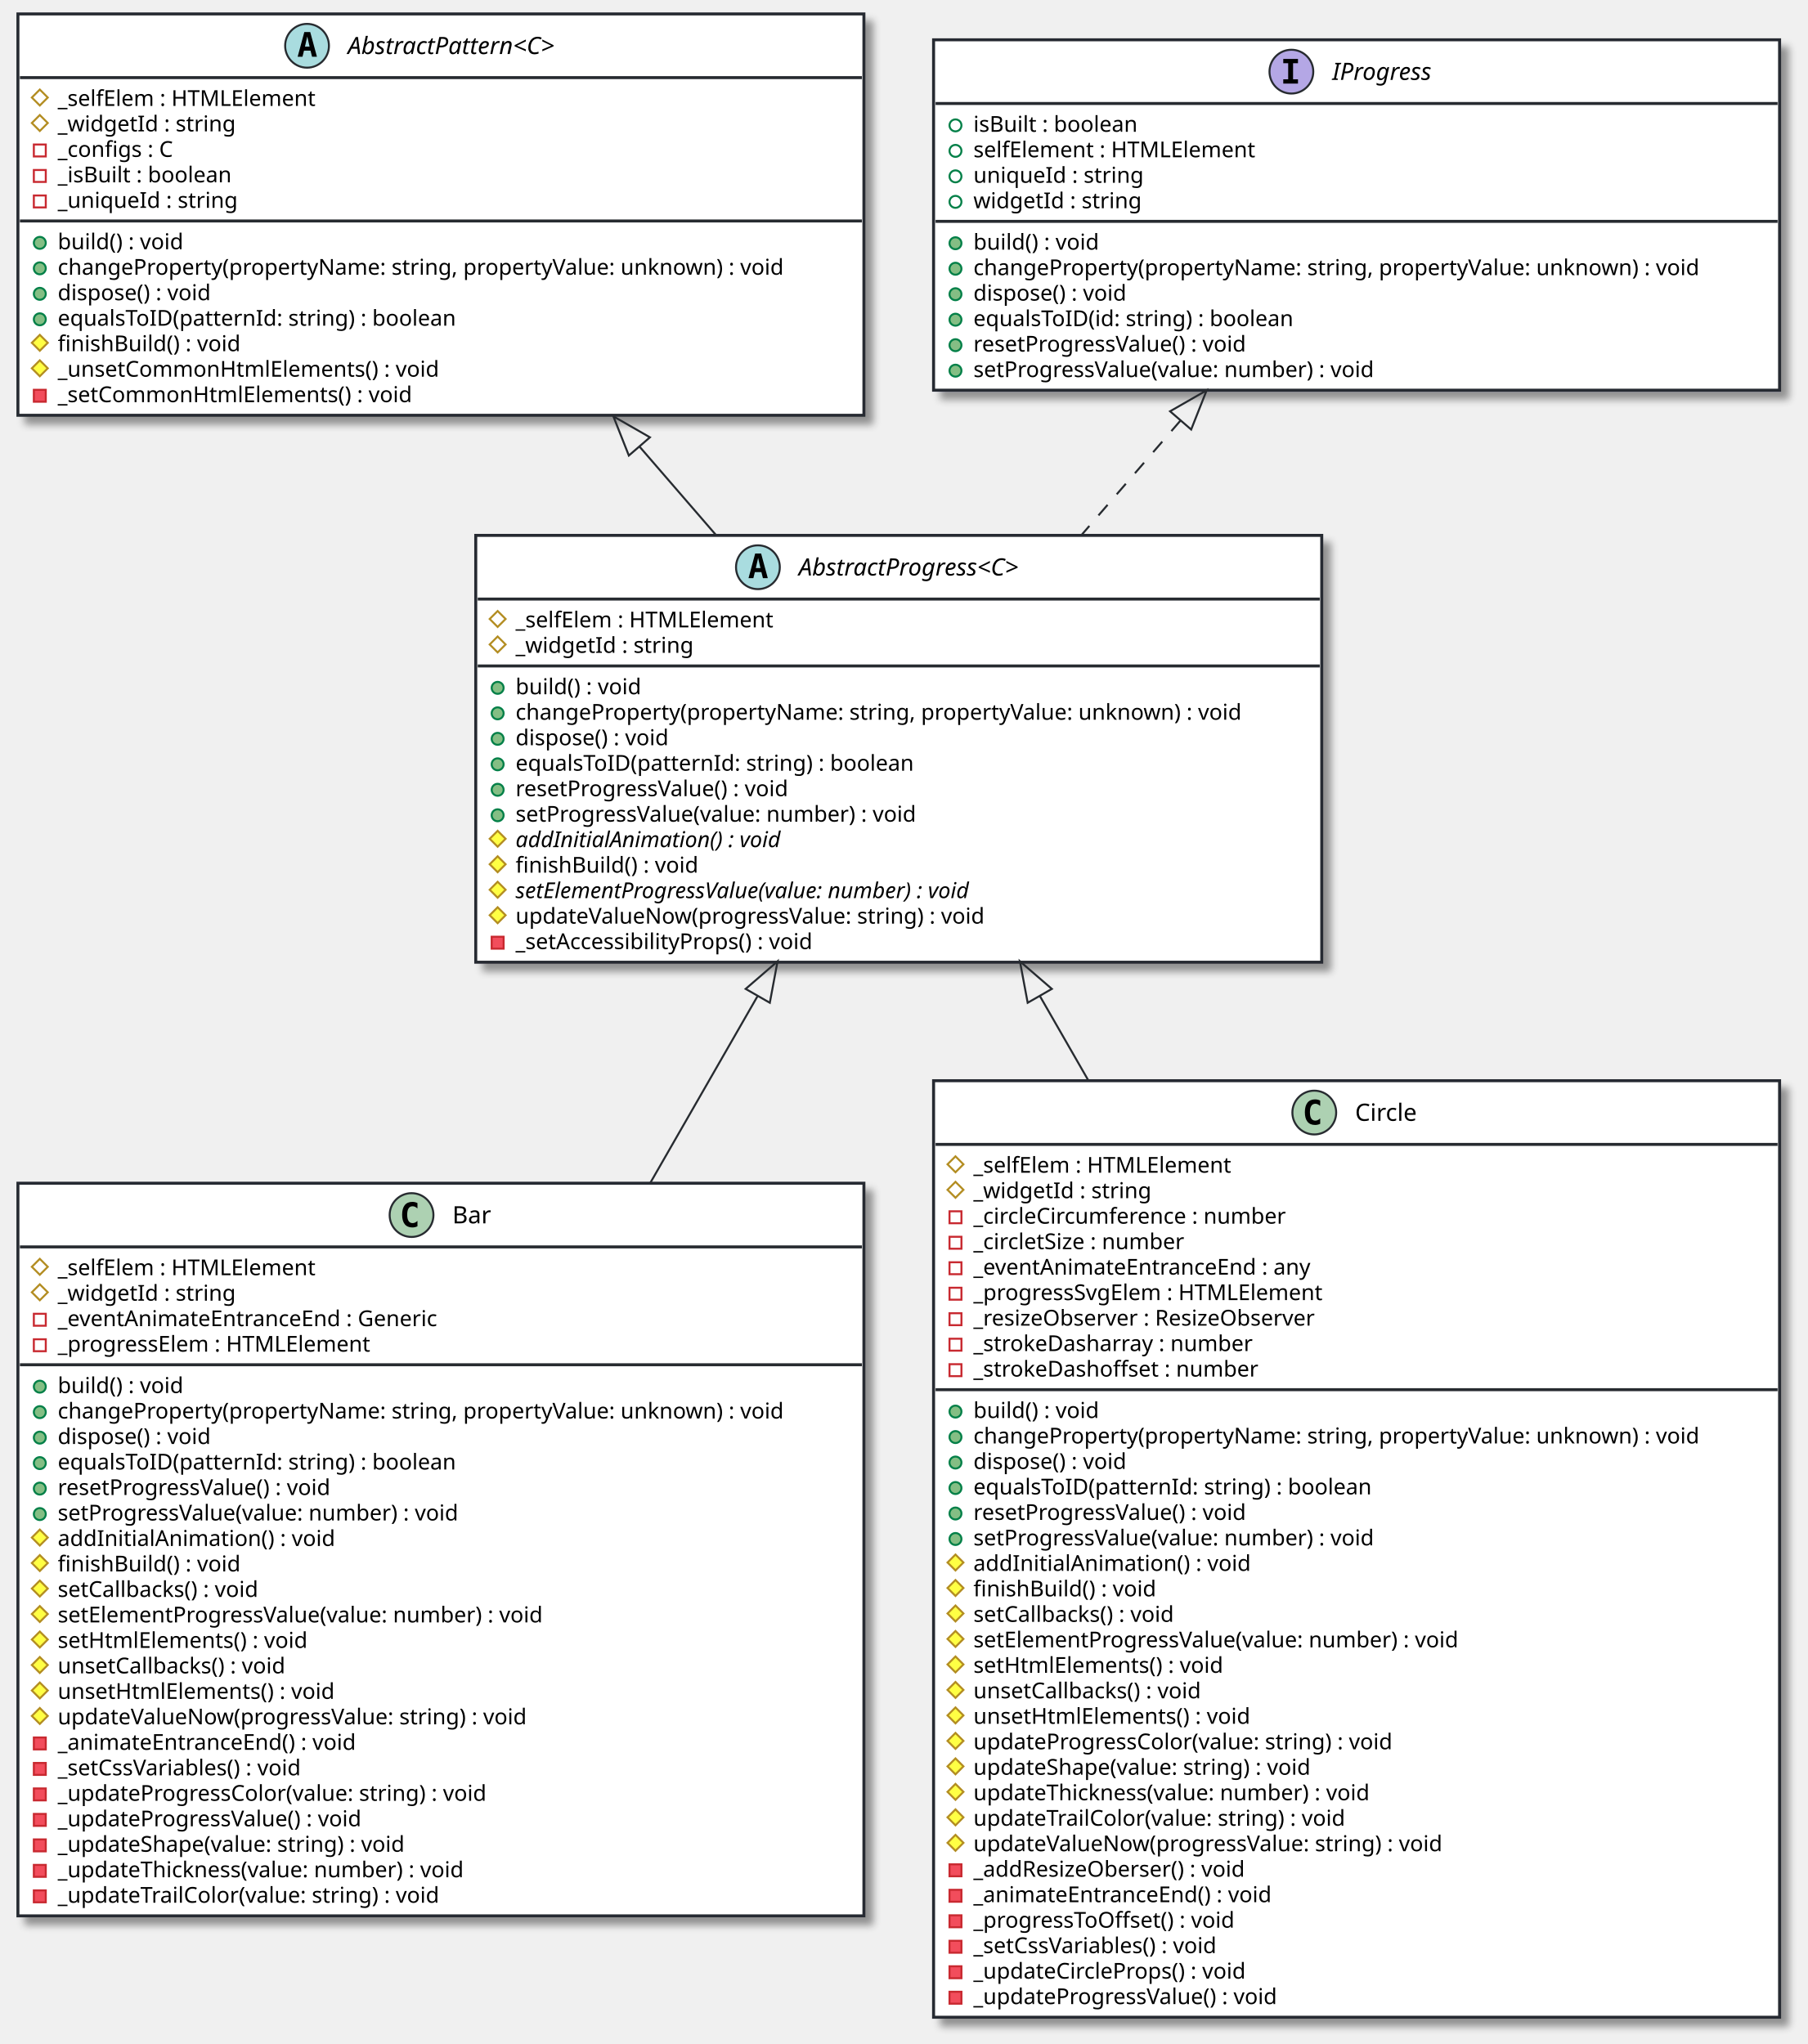
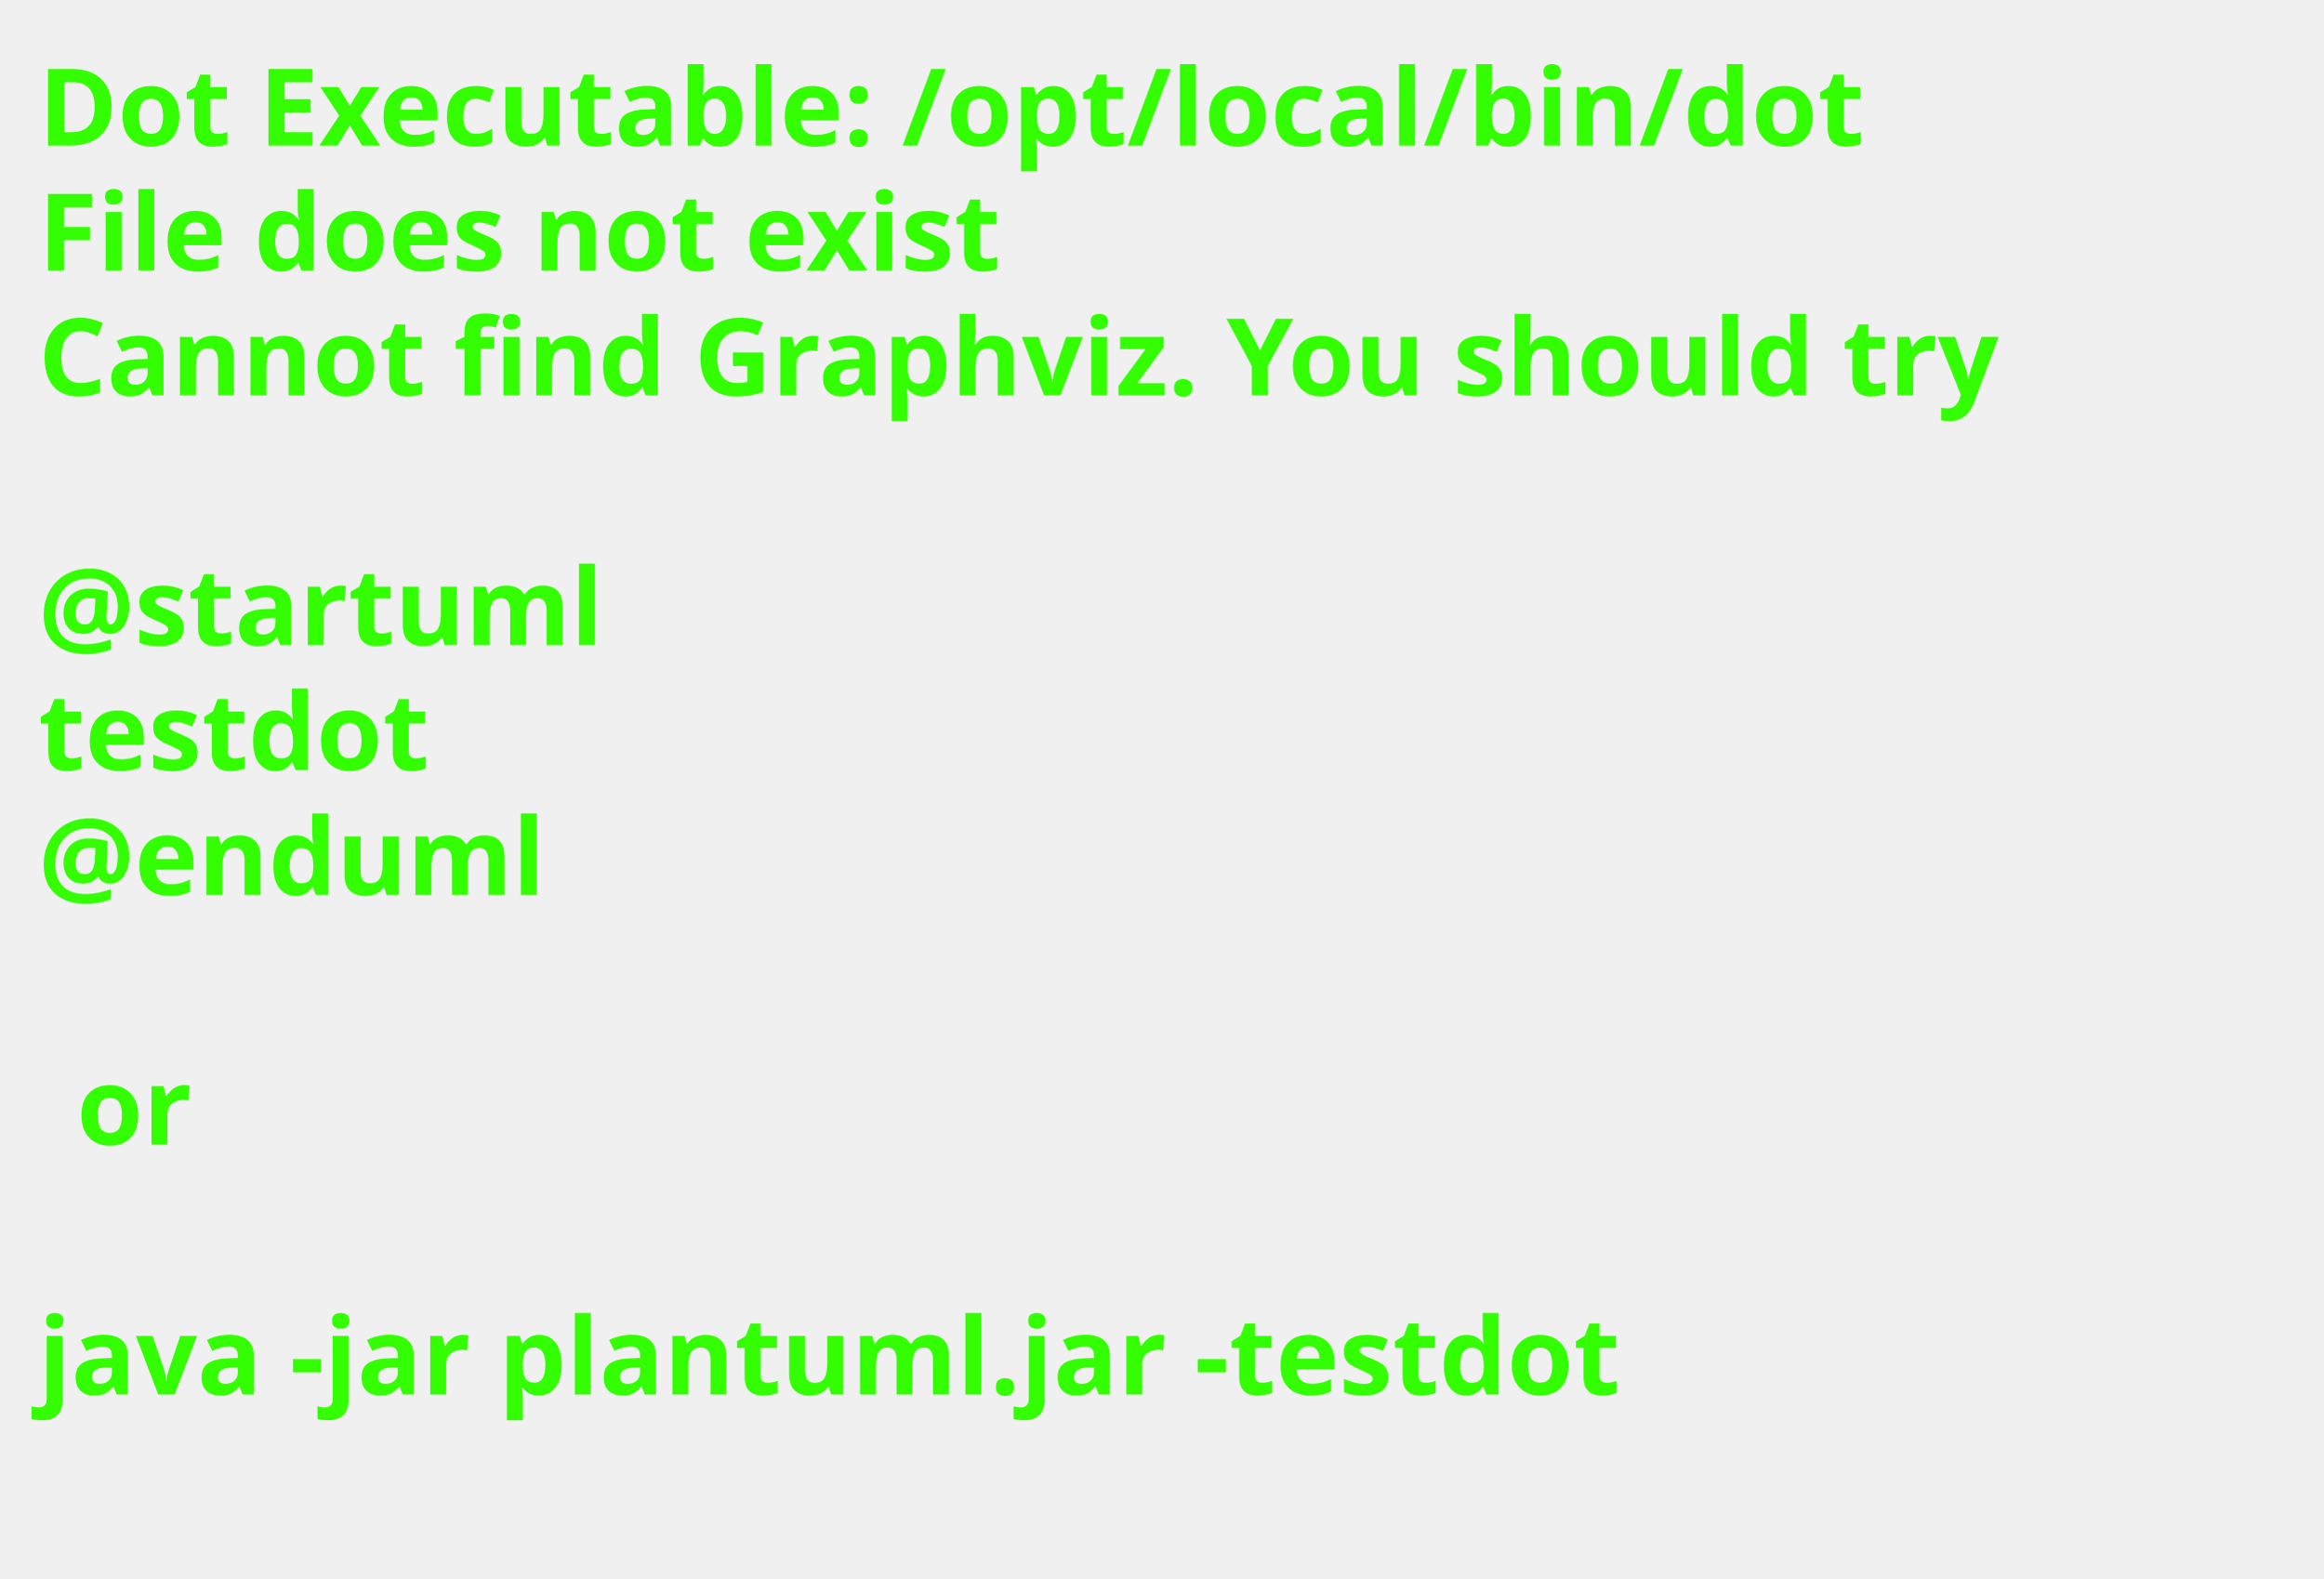
- <svg xmlns="http://www.w3.org/2000/svg" contentScriptType="application/ecmascript" contentStyleType="text/css" height="1027px" preserveAspectRatio="none" style="width:908px;height:1027px;background:#CED4DA;" version="1.1" viewBox="0 0 908 1027" width="908px" zoomAndPan="magnify">
-   <defs>
-     <filter height="300%" id="f1mz69xzq3wnxd" width="300%" x="-1" y="-1">
-       <feGaussianBlur result="blurOut" stdDeviation="2.0" />
-       <feColorMatrix in="blurOut" result="blurOut2" type="matrix" values="0 0 0 0 0 0 0 0 0 0 0 0 0 0 0 0 0 0 .4 0" />
-       <feOffset dx="4.0" dy="4.0" in="blurOut2" result="blurOut3" />
-       <feBlend in="SourceGraphic" in2="blurOut3" mode="normal" />
-     </filter>
-   </defs>
+ <svg xmlns="http://www.w3.org/2000/svg" contentScriptType="application/ecmascript" contentStyleType="text/css" height="206px" preserveAspectRatio="none" style="width:303px;height:206px;background:#CED4DA;" version="1.1" viewBox="0 0 303 206" width="303px" zoomAndPan="magnify">
+   <defs />
  <g>
-     <rect codeLine="7" fill="#FFFFFF" filter="url(#f1mz69xzq3wnxd)" height="214.461" id="AbstractProgress&lt;C&gt;" style="stroke:#272B30;stroke-width:1.5;" width="425" x="239" y="269" />
-     <ellipse cx="380.75" cy="285" fill="#A9DCDF" rx="11" ry="11" style="stroke:#272B30;stroke-width:1.0;" />
-     <path d="M380.859,280.344 L379.703,285.422 L382.031,285.422 L380.859,280.344 Z M379.375,278.109 L382.359,278.109 L385.719,290.5 L383.266,290.5 L382.5,287.438 L379.219,287.438 L378.469,290.5 L376.031,290.5 L379.375,278.109 Z " fill="#000000" />
-     <text fill="#000000" font-family="sans-serif" font-size="12" font-style="italic" lengthAdjust="spacing" textLength="133" x="401.25" y="289.154">AbstractProgress&lt;C&gt;</text>
-     <line style="stroke:#272B30;stroke-width:1.5;" x1="240" x2="663" y1="301" y2="301" />
-     <polygon fill="none" points="250,307,254,311,250,315,246,311" style="stroke:#B38D22;stroke-width:1.0;" />
-     <text fill="#000000" font-family="sans-serif" font-size="11" lengthAdjust="spacing" textLength="143" x="259" y="315.21">_selfElem : HTMLElement</text>
-     <polygon fill="none" points="250,319.805,254,323.805,250,327.805,246,323.805" style="stroke:#B38D22;stroke-width:1.0;" />
-     <text fill="#000000" font-family="sans-serif" font-size="11" lengthAdjust="spacing" textLength="98" x="259" y="328.015">_widgetId : string</text>
-     <line style="stroke:#272B30;stroke-width:1.5;" x1="240" x2="663" y1="334.609" y2="334.609" />
-     <ellipse cx="250" cy="345.609" fill="#84BE84" rx="3" ry="3" style="stroke:#038048;stroke-width:1.0;" />
-     <text fill="#000000" font-family="sans-serif" font-size="11" lengthAdjust="spacing" textLength="70" x="259" y="348.82">build() : void</text>
-     <ellipse cx="250" cy="358.414" fill="#84BE84" rx="3" ry="3" style="stroke:#038048;stroke-width:1.0;" />
-     <text fill="#000000" font-family="sans-serif" font-size="11" lengthAdjust="spacing" textLength="399" x="259" y="361.625">changeProperty(propertyName: string, propertyValue: unknown) : void</text>
-     <ellipse cx="250" cy="371.219" fill="#84BE84" rx="3" ry="3" style="stroke:#038048;stroke-width:1.0;" />
-     <text fill="#000000" font-family="sans-serif" font-size="11" lengthAdjust="spacing" textLength="88" x="259" y="374.429">dispose() : void</text>
-     <ellipse cx="250" cy="384.023" fill="#84BE84" rx="3" ry="3" style="stroke:#038048;stroke-width:1.0;" />
-     <text fill="#000000" font-family="sans-serif" font-size="11" lengthAdjust="spacing" textLength="220" x="259" y="387.234">equalsToID(patternId: string) : boolean</text>
-     <ellipse cx="250" cy="396.828" fill="#84BE84" rx="3" ry="3" style="stroke:#038048;stroke-width:1.0;" />
-     <text fill="#000000" font-family="sans-serif" font-size="11" lengthAdjust="spacing" textLength="156" x="259" y="400.039">resetProgressValue() : void</text>
-     <ellipse cx="250" cy="409.633" fill="#84BE84" rx="3" ry="3" style="stroke:#038048;stroke-width:1.0;" />
-     <text fill="#000000" font-family="sans-serif" font-size="11" lengthAdjust="spacing" textLength="226" x="259" y="412.843">setProgressValue(value: number) : void</text>
-     <polygon fill="#FFFF44" points="250,417.438,254,421.438,250,425.438,246,421.438" style="stroke:#B38D22;stroke-width:1.0;" />
-     <text fill="#000000" font-family="sans-serif" font-size="11" font-style="italic" lengthAdjust="spacing" textLength="152" x="259" y="425.648">addInitialAnimation() : void</text>
-     <polygon fill="#FFFF44" points="250,430.242,254,434.242,250,438.242,246,434.242" style="stroke:#B38D22;stroke-width:1.0;" />
-     <text fill="#000000" font-family="sans-serif" font-size="11" lengthAdjust="spacing" textLength="102" x="259" y="438.453">finishBuild() : void</text>
-     <polygon fill="#FFFF44" points="250,443.047,254,447.047,250,451.047,246,447.047" style="stroke:#B38D22;stroke-width:1.0;" />
-     <text fill="#000000" font-family="sans-serif" font-size="11" font-style="italic" lengthAdjust="spacing" textLength="272" x="259" y="451.257">setElementProgressValue(value: number) : void</text>
-     <polygon fill="#FFFF44" points="250,455.852,254,459.852,250,463.852,246,459.852" style="stroke:#B38D22;stroke-width:1.0;" />
-     <text fill="#000000" font-family="sans-serif" font-size="11" lengthAdjust="spacing" textLength="261" x="259" y="464.062">updateValueNow(progressValue: string) : void</text>
-     <rect fill="#F24D5C" height="6" style="stroke:#C82930;stroke-width:1.0;" width="6" x="247" y="470.656" />
-     <text fill="#000000" font-family="sans-serif" font-size="11" lengthAdjust="spacing" textLength="169" x="259" y="476.867">_setAccessibilityProps() : void</text>
-     <rect codeLine="22" fill="#FFFFFF" filter="url(#f1mz69xzq3wnxd)" height="201.656" id="AbstractPattern&lt;C&gt;" style="stroke:#272B30;stroke-width:1.5;" width="425" x="9" y="7" />
-     <ellipse cx="154.25" cy="23" fill="#A9DCDF" rx="11" ry="11" style="stroke:#272B30;stroke-width:1.0;" />
-     <path d="M154.359,18.344 L153.203,23.422 L155.531,23.422 L154.359,18.344 Z M152.875,16.109 L155.859,16.109 L159.219,28.5 L156.766,28.5 L156,25.438 L152.719,25.438 L151.969,28.5 L149.531,28.5 L152.875,16.109 Z " fill="#000000" />
-     <text fill="#000000" font-family="sans-serif" font-size="12" font-style="italic" lengthAdjust="spacing" textLength="126" x="174.75" y="27.154">AbstractPattern&lt;C&gt;</text>
-     <line style="stroke:#272B30;stroke-width:1.5;" x1="10" x2="433" y1="39" y2="39" />
-     <polygon fill="none" points="20,45,24,49,20,53,16,49" style="stroke:#B38D22;stroke-width:1.0;" />
-     <text fill="#000000" font-family="sans-serif" font-size="11" lengthAdjust="spacing" textLength="143" x="29" y="53.21">_selfElem : HTMLElement</text>
-     <polygon fill="none" points="20,57.805,24,61.805,20,65.805,16,61.805" style="stroke:#B38D22;stroke-width:1.0;" />
-     <text fill="#000000" font-family="sans-serif" font-size="11" lengthAdjust="spacing" textLength="98" x="29" y="66.015">_widgetId : string</text>
-     <rect fill="none" height="6" style="stroke:#C82930;stroke-width:1.0;" width="6" x="17" y="72.609" />
-     <text fill="#000000" font-family="sans-serif" font-size="11" lengthAdjust="spacing" textLength="67" x="29" y="78.82">_configs : C</text>
-     <rect fill="none" height="6" style="stroke:#C82930;stroke-width:1.0;" width="6" x="17" y="85.414" />
-     <text fill="#000000" font-family="sans-serif" font-size="11" lengthAdjust="spacing" textLength="98" x="29" y="91.624">_isBuilt : boolean</text>
-     <rect fill="none" height="6" style="stroke:#C82930;stroke-width:1.0;" width="6" x="17" y="98.219" />
-     <text fill="#000000" font-family="sans-serif" font-size="11" lengthAdjust="spacing" textLength="99" x="29" y="104.429">_uniqueId : string</text>
-     <line style="stroke:#272B30;stroke-width:1.5;" x1="10" x2="433" y1="111.023" y2="111.023" />
-     <ellipse cx="20" cy="122.023" fill="#84BE84" rx="3" ry="3" style="stroke:#038048;stroke-width:1.0;" />
-     <text fill="#000000" font-family="sans-serif" font-size="11" lengthAdjust="spacing" textLength="70" x="29" y="125.234">build() : void</text>
-     <ellipse cx="20" cy="134.828" fill="#84BE84" rx="3" ry="3" style="stroke:#038048;stroke-width:1.0;" />
-     <text fill="#000000" font-family="sans-serif" font-size="11" lengthAdjust="spacing" textLength="399" x="29" y="138.039">changeProperty(propertyName: string, propertyValue: unknown) : void</text>
-     <ellipse cx="20" cy="147.633" fill="#84BE84" rx="3" ry="3" style="stroke:#038048;stroke-width:1.0;" />
-     <text fill="#000000" font-family="sans-serif" font-size="11" lengthAdjust="spacing" textLength="88" x="29" y="150.843">dispose() : void</text>
-     <ellipse cx="20" cy="160.438" fill="#84BE84" rx="3" ry="3" style="stroke:#038048;stroke-width:1.0;" />
-     <text fill="#000000" font-family="sans-serif" font-size="11" lengthAdjust="spacing" textLength="220" x="29" y="163.648">equalsToID(patternId: string) : boolean</text>
-     <polygon fill="#FFFF44" points="20,168.242,24,172.242,20,176.242,16,172.242" style="stroke:#B38D22;stroke-width:1.0;" />
-     <text fill="#000000" font-family="sans-serif" font-size="11" lengthAdjust="spacing" textLength="102" x="29" y="176.453">finishBuild() : void</text>
-     <polygon fill="#FFFF44" points="20,181.047,24,185.047,20,189.047,16,185.047" style="stroke:#B38D22;stroke-width:1.0;" />
-     <text fill="#000000" font-family="sans-serif" font-size="11" lengthAdjust="spacing" textLength="211" x="29" y="189.257">_unsetCommonHtmlElements() : void</text>
-     <rect fill="#F24D5C" height="6" style="stroke:#C82930;stroke-width:1.0;" width="6" x="17" y="195.852" />
-     <text fill="#000000" font-family="sans-serif" font-size="11" lengthAdjust="spacing" textLength="197" x="29" y="202.062">_setCommonHtmlElements() : void</text>
-     <rect codeLine="37" fill="#FFFFFF" filter="url(#f1mz69xzq3wnxd)" height="176.047" id="IProgress" style="stroke:#272B30;stroke-width:1.5;" width="425" x="469" y="20" />
-     <ellipse cx="648.75" cy="36" fill="#B4A7E5" rx="11" ry="11" style="stroke:#272B30;stroke-width:1.0;" />
-     <path d="M644.672,31.766 L644.672,29.609 L652.062,29.609 L652.062,31.766 L649.594,31.766 L649.594,39.844 L652.062,39.844 L652.062,42 L644.672,42 L644.672,39.844 L647.141,39.844 L647.141,31.766 L644.672,31.766 Z " fill="#000000" />
-     <text fill="#000000" font-family="sans-serif" font-size="12" font-style="italic" lengthAdjust="spacing" textLength="57" x="669.25" y="40.154">IProgress</text>
-     <line style="stroke:#272B30;stroke-width:1.5;" x1="470" x2="893" y1="52" y2="52" />
-     <ellipse cx="480" cy="63" rx="3" ry="3" style="stroke:#038048;stroke-width:1.0;fill:none;" />
-     <text fill="#000000" font-family="sans-serif" font-size="11" lengthAdjust="spacing" textLength="92" x="489" y="66.21">isBuilt : boolean</text>
-     <ellipse cx="480" cy="75.805" rx="3" ry="3" style="stroke:#038048;stroke-width:1.0;fill:none;" />
-     <text fill="#000000" font-family="sans-serif" font-size="11" lengthAdjust="spacing" textLength="155" x="489" y="79.015">selfElement : HTMLElement</text>
-     <ellipse cx="480" cy="88.609" rx="3" ry="3" style="stroke:#038048;stroke-width:1.0;fill:none;" />
-     <text fill="#000000" font-family="sans-serif" font-size="11" lengthAdjust="spacing" textLength="93" x="489" y="91.82">uniqueId : string</text>
-     <ellipse cx="480" cy="101.414" rx="3" ry="3" style="stroke:#038048;stroke-width:1.0;fill:none;" />
-     <text fill="#000000" font-family="sans-serif" font-size="11" lengthAdjust="spacing" textLength="92" x="489" y="104.624">widgetId : string</text>
-     <line style="stroke:#272B30;stroke-width:1.5;" x1="470" x2="893" y1="111.219" y2="111.219" />
-     <ellipse cx="480" cy="122.219" fill="#84BE84" rx="3" ry="3" style="stroke:#038048;stroke-width:1.0;" />
-     <text fill="#000000" font-family="sans-serif" font-size="11" lengthAdjust="spacing" textLength="70" x="489" y="125.429">build() : void</text>
-     <ellipse cx="480" cy="135.023" fill="#84BE84" rx="3" ry="3" style="stroke:#038048;stroke-width:1.0;" />
-     <text fill="#000000" font-family="sans-serif" font-size="11" lengthAdjust="spacing" textLength="399" x="489" y="138.234">changeProperty(propertyName: string, propertyValue: unknown) : void</text>
-     <ellipse cx="480" cy="147.828" fill="#84BE84" rx="3" ry="3" style="stroke:#038048;stroke-width:1.0;" />
-     <text fill="#000000" font-family="sans-serif" font-size="11" lengthAdjust="spacing" textLength="88" x="489" y="151.039">dispose() : void</text>
-     <ellipse cx="480" cy="160.633" fill="#84BE84" rx="3" ry="3" style="stroke:#038048;stroke-width:1.0;" />
-     <text fill="#000000" font-family="sans-serif" font-size="11" lengthAdjust="spacing" textLength="179" x="489" y="163.843">equalsToID(id: string) : boolean</text>
-     <ellipse cx="480" cy="173.438" fill="#84BE84" rx="3" ry="3" style="stroke:#038048;stroke-width:1.0;" />
-     <text fill="#000000" font-family="sans-serif" font-size="11" lengthAdjust="spacing" textLength="156" x="489" y="176.648">resetProgressValue() : void</text>
-     <ellipse cx="480" cy="186.242" fill="#84BE84" rx="3" ry="3" style="stroke:#038048;stroke-width:1.0;" />
-     <text fill="#000000" font-family="sans-serif" font-size="11" lengthAdjust="spacing" textLength="226" x="489" y="189.453">setProgressValue(value: number) : void</text>
-     <rect codeLine="50" fill="#FFFFFF" filter="url(#f1mz69xzq3wnxd)" height="368.117" id="Bar" style="stroke:#272B30;stroke-width:1.5;" width="425" x="9" y="594.5" />
-     <ellipse cx="206.75" cy="610.5" fill="#ADD1B2" rx="11" ry="11" style="stroke:#272B30;stroke-width:1.0;" />
-     <path d="M209.719,616.141 Q209.141,616.438 208.5,616.578 Q207.859,616.734 207.156,616.734 Q204.656,616.734 203.328,615.094 Q202.016,613.438 202.016,610.312 Q202.016,607.188 203.328,605.531 Q204.656,603.875 207.156,603.875 Q207.859,603.875 208.5,604.031 Q209.156,604.188 209.719,604.484 L209.719,607.203 Q209.094,606.625 208.5,606.359 Q207.906,606.078 207.281,606.078 Q205.938,606.078 205.25,607.156 Q204.562,608.219 204.562,610.312 Q204.562,612.406 205.25,613.484 Q205.938,614.547 207.281,614.547 Q207.906,614.547 208.5,614.281 Q209.094,614 209.719,613.422 L209.719,616.141 Z " fill="#000000" />
-     <text fill="#000000" font-family="sans-serif" font-size="12" lengthAdjust="spacing" textLength="21" x="227.25" y="614.654">Bar</text>
-     <line style="stroke:#272B30;stroke-width:1.5;" x1="10" x2="433" y1="626.5" y2="626.5" />
-     <polygon fill="none" points="20,632.5,24,636.5,20,640.5,16,636.5" style="stroke:#B38D22;stroke-width:1.0;" />
-     <text fill="#000000" font-family="sans-serif" font-size="11" lengthAdjust="spacing" textLength="143" x="29" y="640.71">_selfElem : HTMLElement</text>
-     <polygon fill="none" points="20,645.305,24,649.305,20,653.305,16,649.305" style="stroke:#B38D22;stroke-width:1.0;" />
-     <text fill="#000000" font-family="sans-serif" font-size="11" lengthAdjust="spacing" textLength="98" x="29" y="653.515">_widgetId : string</text>
-     <rect fill="none" height="6" style="stroke:#C82930;stroke-width:1.0;" width="6" x="17" y="660.109" />
-     <text fill="#000000" font-family="sans-serif" font-size="11" lengthAdjust="spacing" textLength="210" x="29" y="666.32">_eventAnimateEntranceEnd : Generic</text>
-     <rect fill="none" height="6" style="stroke:#C82930;stroke-width:1.0;" width="6" x="17" y="672.914" />
-     <text fill="#000000" font-family="sans-serif" font-size="11" lengthAdjust="spacing" textLength="174" x="29" y="679.125">_progressElem : HTMLElement</text>
-     <line style="stroke:#272B30;stroke-width:1.5;" x1="10" x2="433" y1="685.719" y2="685.719" />
-     <ellipse cx="20" cy="696.719" fill="#84BE84" rx="3" ry="3" style="stroke:#038048;stroke-width:1.0;" />
-     <text fill="#000000" font-family="sans-serif" font-size="11" lengthAdjust="spacing" textLength="70" x="29" y="699.929">build() : void</text>
-     <ellipse cx="20" cy="709.523" fill="#84BE84" rx="3" ry="3" style="stroke:#038048;stroke-width:1.0;" />
-     <text fill="#000000" font-family="sans-serif" font-size="11" lengthAdjust="spacing" textLength="399" x="29" y="712.734">changeProperty(propertyName: string, propertyValue: unknown) : void</text>
-     <ellipse cx="20" cy="722.328" fill="#84BE84" rx="3" ry="3" style="stroke:#038048;stroke-width:1.0;" />
-     <text fill="#000000" font-family="sans-serif" font-size="11" lengthAdjust="spacing" textLength="88" x="29" y="725.539">dispose() : void</text>
-     <ellipse cx="20" cy="735.133" fill="#84BE84" rx="3" ry="3" style="stroke:#038048;stroke-width:1.0;" />
-     <text fill="#000000" font-family="sans-serif" font-size="11" lengthAdjust="spacing" textLength="220" x="29" y="738.343">equalsToID(patternId: string) : boolean</text>
-     <ellipse cx="20" cy="747.938" fill="#84BE84" rx="3" ry="3" style="stroke:#038048;stroke-width:1.0;" />
-     <text fill="#000000" font-family="sans-serif" font-size="11" lengthAdjust="spacing" textLength="156" x="29" y="751.148">resetProgressValue() : void</text>
-     <ellipse cx="20" cy="760.742" fill="#84BE84" rx="3" ry="3" style="stroke:#038048;stroke-width:1.0;" />
-     <text fill="#000000" font-family="sans-serif" font-size="11" lengthAdjust="spacing" textLength="226" x="29" y="763.953">setProgressValue(value: number) : void</text>
-     <polygon fill="#FFFF44" points="20,768.547,24,772.547,20,776.547,16,772.547" style="stroke:#B38D22;stroke-width:1.0;" />
-     <text fill="#000000" font-family="sans-serif" font-size="11" lengthAdjust="spacing" textLength="150" x="29" y="776.757">addInitialAnimation() : void</text>
-     <polygon fill="#FFFF44" points="20,781.352,24,785.352,20,789.352,16,785.352" style="stroke:#B38D22;stroke-width:1.0;" />
-     <text fill="#000000" font-family="sans-serif" font-size="11" lengthAdjust="spacing" textLength="102" x="29" y="789.562">finishBuild() : void</text>
-     <polygon fill="#FFFF44" points="20,794.156,24,798.156,20,802.156,16,798.156" style="stroke:#B38D22;stroke-width:1.0;" />
-     <text fill="#000000" font-family="sans-serif" font-size="11" lengthAdjust="spacing" textLength="115" x="29" y="802.367">setCallbacks() : void</text>
-     <polygon fill="#FFFF44" points="20,806.961,24,810.961,20,814.961,16,810.961" style="stroke:#B38D22;stroke-width:1.0;" />
-     <text fill="#000000" font-family="sans-serif" font-size="11" lengthAdjust="spacing" textLength="272" x="29" y="815.171">setElementProgressValue(value: number) : void</text>
-     <polygon fill="#FFFF44" points="20,819.766,24,823.766,20,827.766,16,823.766" style="stroke:#B38D22;stroke-width:1.0;" />
-     <text fill="#000000" font-family="sans-serif" font-size="11" lengthAdjust="spacing" textLength="140" x="29" y="827.976">setHtmlElements() : void</text>
-     <polygon fill="#FFFF44" points="20,832.57,24,836.57,20,840.57,16,836.57" style="stroke:#B38D22;stroke-width:1.0;" />
-     <text fill="#000000" font-family="sans-serif" font-size="11" lengthAdjust="spacing" textLength="129" x="29" y="840.781">unsetCallbacks() : void</text>
-     <polygon fill="#FFFF44" points="20,845.375,24,849.375,20,853.375,16,849.375" style="stroke:#B38D22;stroke-width:1.0;" />
-     <text fill="#000000" font-family="sans-serif" font-size="11" lengthAdjust="spacing" textLength="154" x="29" y="853.585">unsetHtmlElements() : void</text>
-     <polygon fill="#FFFF44" points="20,858.18,24,862.18,20,866.18,16,862.18" style="stroke:#B38D22;stroke-width:1.0;" />
-     <text fill="#000000" font-family="sans-serif" font-size="11" lengthAdjust="spacing" textLength="261" x="29" y="866.39">updateValueNow(progressValue: string) : void</text>
-     <rect fill="#F24D5C" height="6" style="stroke:#C82930;stroke-width:1.0;" width="6" x="17" y="872.984" />
-     <text fill="#000000" font-family="sans-serif" font-size="11" lengthAdjust="spacing" textLength="166" x="29" y="879.195">_animateEntranceEnd() : void</text>
-     <rect fill="#F24D5C" height="6" style="stroke:#C82930;stroke-width:1.0;" width="6" x="17" y="885.789" />
-     <text fill="#000000" font-family="sans-serif" font-size="11" lengthAdjust="spacing" textLength="142" x="29" y="892">_setCssVariables() : void</text>
-     <rect fill="#F24D5C" height="6" style="stroke:#C82930;stroke-width:1.0;" width="6" x="17" y="898.594" />
-     <text fill="#000000" font-family="sans-serif" font-size="11" lengthAdjust="spacing" textLength="241" x="29" y="904.804">_updateProgressColor(value: string) : void</text>
-     <rect fill="#F24D5C" height="6" style="stroke:#C82930;stroke-width:1.0;" width="6" x="17" y="911.398" />
-     <text fill="#000000" font-family="sans-serif" font-size="11" lengthAdjust="spacing" textLength="171" x="29" y="917.609">_updateProgressValue() : void</text>
-     <rect fill="#F24D5C" height="6" style="stroke:#C82930;stroke-width:1.0;" width="6" x="17" y="924.203" />
-     <text fill="#000000" font-family="sans-serif" font-size="11" lengthAdjust="spacing" textLength="195" x="29" y="930.414">_updateShape(value: string) : void</text>
-     <rect fill="#F24D5C" height="6" style="stroke:#C82930;stroke-width:1.0;" width="6" x="17" y="937.008" />
-     <text fill="#000000" font-family="sans-serif" font-size="11" lengthAdjust="spacing" textLength="227" x="29" y="943.218">_updateThickness(value: number) : void</text>
-     <rect fill="#F24D5C" height="6" style="stroke:#C82930;stroke-width:1.0;" width="6" x="17" y="949.812" />
-     <text fill="#000000" font-family="sans-serif" font-size="11" lengthAdjust="spacing" textLength="214" x="29" y="956.023">_updateTrailColor(value: string) : void</text>
-     <rect codeLine="78" fill="#FFFFFF" filter="url(#f1mz69xzq3wnxd)" height="470.555" id="Circle" style="stroke:#272B30;stroke-width:1.5;" width="425" x="469" y="543" />
-     <ellipse cx="660.25" cy="559" fill="#ADD1B2" rx="11" ry="11" style="stroke:#272B30;stroke-width:1.0;" />
-     <path d="M663.219,564.641 Q662.641,564.938 662,565.078 Q661.359,565.234 660.656,565.234 Q658.156,565.234 656.828,563.594 Q655.516,561.938 655.516,558.812 Q655.516,555.688 656.828,554.031 Q658.156,552.375 660.656,552.375 Q661.359,552.375 662,552.531 Q662.656,552.688 663.219,552.984 L663.219,555.703 Q662.594,555.125 662,554.859 Q661.406,554.578 660.781,554.578 Q659.438,554.578 658.75,555.656 Q658.062,556.719 658.062,558.812 Q658.062,560.906 658.75,561.984 Q659.438,563.047 660.781,563.047 Q661.406,563.047 662,562.781 Q662.594,562.5 663.219,561.922 L663.219,564.641 Z " fill="#000000" />
-     <text fill="#000000" font-family="sans-serif" font-size="12" lengthAdjust="spacing" textLength="34" x="680.75" y="563.154">Circle</text>
-     <line style="stroke:#272B30;stroke-width:1.5;" x1="470" x2="893" y1="575" y2="575" />
-     <polygon fill="none" points="480,581,484,585,480,589,476,585" style="stroke:#B38D22;stroke-width:1.0;" />
-     <text fill="#000000" font-family="sans-serif" font-size="11" lengthAdjust="spacing" textLength="143" x="489" y="589.21">_selfElem : HTMLElement</text>
-     <polygon fill="none" points="480,593.805,484,597.805,480,601.805,476,597.805" style="stroke:#B38D22;stroke-width:1.0;" />
-     <text fill="#000000" font-family="sans-serif" font-size="11" lengthAdjust="spacing" textLength="98" x="489" y="602.015">_widgetId : string</text>
-     <rect fill="none" height="6" style="stroke:#C82930;stroke-width:1.0;" width="6" x="477" y="608.609" />
-     <text fill="#000000" font-family="sans-serif" font-size="11" lengthAdjust="spacing" textLength="175" x="489" y="614.82">_circleCircumference : number</text>
-     <rect fill="none" height="6" style="stroke:#C82930;stroke-width:1.0;" width="6" x="477" y="621.414" />
-     <text fill="#000000" font-family="sans-serif" font-size="11" lengthAdjust="spacing" textLength="119" x="489" y="627.625">_circletSize : number</text>
-     <rect fill="none" height="6" style="stroke:#C82930;stroke-width:1.0;" width="6" x="477" y="634.219" />
-     <text fill="#000000" font-family="sans-serif" font-size="11" lengthAdjust="spacing" textLength="186" x="489" y="640.429">_eventAnimateEntranceEnd : any</text>
-     <rect fill="none" height="6" style="stroke:#C82930;stroke-width:1.0;" width="6" x="477" y="647.023" />
-     <text fill="#000000" font-family="sans-serif" font-size="11" lengthAdjust="spacing" textLength="195" x="489" y="653.234">_progressSvgElem : HTMLElement</text>
-     <rect fill="none" height="6" style="stroke:#C82930;stroke-width:1.0;" width="6" x="477" y="659.828" />
-     <text fill="#000000" font-family="sans-serif" font-size="11" lengthAdjust="spacing" textLength="194" x="489" y="666.039">_resizeObserver : ResizeObserver</text>
-     <rect fill="none" height="6" style="stroke:#C82930;stroke-width:1.0;" width="6" x="477" y="672.633" />
-     <text fill="#000000" font-family="sans-serif" font-size="11" lengthAdjust="spacing" textLength="157" x="489" y="678.843">_strokeDasharray : number</text>
-     <rect fill="none" height="6" style="stroke:#C82930;stroke-width:1.0;" width="6" x="477" y="685.438" />
-     <text fill="#000000" font-family="sans-serif" font-size="11" lengthAdjust="spacing" textLength="160" x="489" y="691.648">_strokeDashoffset : number</text>
-     <line style="stroke:#272B30;stroke-width:1.5;" x1="470" x2="893" y1="698.242" y2="698.242" />
-     <ellipse cx="480" cy="709.242" fill="#84BE84" rx="3" ry="3" style="stroke:#038048;stroke-width:1.0;" />
-     <text fill="#000000" font-family="sans-serif" font-size="11" lengthAdjust="spacing" textLength="70" x="489" y="712.453">build() : void</text>
-     <ellipse cx="480" cy="722.047" fill="#84BE84" rx="3" ry="3" style="stroke:#038048;stroke-width:1.0;" />
-     <text fill="#000000" font-family="sans-serif" font-size="11" lengthAdjust="spacing" textLength="399" x="489" y="725.257">changeProperty(propertyName: string, propertyValue: unknown) : void</text>
-     <ellipse cx="480" cy="734.852" fill="#84BE84" rx="3" ry="3" style="stroke:#038048;stroke-width:1.0;" />
-     <text fill="#000000" font-family="sans-serif" font-size="11" lengthAdjust="spacing" textLength="88" x="489" y="738.062">dispose() : void</text>
-     <ellipse cx="480" cy="747.656" fill="#84BE84" rx="3" ry="3" style="stroke:#038048;stroke-width:1.0;" />
-     <text fill="#000000" font-family="sans-serif" font-size="11" lengthAdjust="spacing" textLength="220" x="489" y="750.867">equalsToID(patternId: string) : boolean</text>
-     <ellipse cx="480" cy="760.461" fill="#84BE84" rx="3" ry="3" style="stroke:#038048;stroke-width:1.0;" />
-     <text fill="#000000" font-family="sans-serif" font-size="11" lengthAdjust="spacing" textLength="156" x="489" y="763.671">resetProgressValue() : void</text>
-     <ellipse cx="480" cy="773.266" fill="#84BE84" rx="3" ry="3" style="stroke:#038048;stroke-width:1.0;" />
-     <text fill="#000000" font-family="sans-serif" font-size="11" lengthAdjust="spacing" textLength="226" x="489" y="776.476">setProgressValue(value: number) : void</text>
-     <polygon fill="#FFFF44" points="480,781.07,484,785.07,480,789.07,476,785.07" style="stroke:#B38D22;stroke-width:1.0;" />
-     <text fill="#000000" font-family="sans-serif" font-size="11" lengthAdjust="spacing" textLength="150" x="489" y="789.281">addInitialAnimation() : void</text>
-     <polygon fill="#FFFF44" points="480,793.875,484,797.875,480,801.875,476,797.875" style="stroke:#B38D22;stroke-width:1.0;" />
-     <text fill="#000000" font-family="sans-serif" font-size="11" lengthAdjust="spacing" textLength="102" x="489" y="802.085">finishBuild() : void</text>
-     <polygon fill="#FFFF44" points="480,806.68,484,810.68,480,814.68,476,810.68" style="stroke:#B38D22;stroke-width:1.0;" />
-     <text fill="#000000" font-family="sans-serif" font-size="11" lengthAdjust="spacing" textLength="115" x="489" y="814.89">setCallbacks() : void</text>
-     <polygon fill="#FFFF44" points="480,819.484,484,823.484,480,827.484,476,823.484" style="stroke:#B38D22;stroke-width:1.0;" />
-     <text fill="#000000" font-family="sans-serif" font-size="11" lengthAdjust="spacing" textLength="272" x="489" y="827.695">setElementProgressValue(value: number) : void</text>
-     <polygon fill="#FFFF44" points="480,832.289,484,836.289,480,840.289,476,836.289" style="stroke:#B38D22;stroke-width:1.0;" />
-     <text fill="#000000" font-family="sans-serif" font-size="11" lengthAdjust="spacing" textLength="140" x="489" y="840.5">setHtmlElements() : void</text>
-     <polygon fill="#FFFF44" points="480,845.094,484,849.094,480,853.094,476,849.094" style="stroke:#B38D22;stroke-width:1.0;" />
-     <text fill="#000000" font-family="sans-serif" font-size="11" lengthAdjust="spacing" textLength="129" x="489" y="853.304">unsetCallbacks() : void</text>
-     <polygon fill="#FFFF44" points="480,857.898,484,861.898,480,865.898,476,861.898" style="stroke:#B38D22;stroke-width:1.0;" />
-     <text fill="#000000" font-family="sans-serif" font-size="11" lengthAdjust="spacing" textLength="154" x="489" y="866.109">unsetHtmlElements() : void</text>
-     <polygon fill="#FFFF44" points="480,870.703,484,874.703,480,878.703,476,874.703" style="stroke:#B38D22;stroke-width:1.0;" />
-     <text fill="#000000" font-family="sans-serif" font-size="11" lengthAdjust="spacing" textLength="235" x="489" y="878.914">updateProgressColor(value: string) : void</text>
-     <polygon fill="#FFFF44" points="480,883.508,484,887.508,480,891.508,476,887.508" style="stroke:#B38D22;stroke-width:1.0;" />
-     <text fill="#000000" font-family="sans-serif" font-size="11" lengthAdjust="spacing" textLength="189" x="489" y="891.718">updateShape(value: string) : void</text>
-     <polygon fill="#FFFF44" points="480,896.312,484,900.312,480,904.312,476,900.312" style="stroke:#B38D22;stroke-width:1.0;" />
-     <text fill="#000000" font-family="sans-serif" font-size="11" lengthAdjust="spacing" textLength="221" x="489" y="904.523">updateThickness(value: number) : void</text>
-     <polygon fill="#FFFF44" points="480,909.117,484,913.117,480,917.117,476,913.117" style="stroke:#B38D22;stroke-width:1.0;" />
-     <text fill="#000000" font-family="sans-serif" font-size="11" lengthAdjust="spacing" textLength="208" x="489" y="917.328">updateTrailColor(value: string) : void</text>
-     <polygon fill="#FFFF44" points="480,921.922,484,925.922,480,929.922,476,925.922" style="stroke:#B38D22;stroke-width:1.0;" />
-     <text fill="#000000" font-family="sans-serif" font-size="11" lengthAdjust="spacing" textLength="261" x="489" y="930.132">updateValueNow(progressValue: string) : void</text>
-     <rect fill="#F24D5C" height="6" style="stroke:#C82930;stroke-width:1.0;" width="6" x="477" y="936.727" />
-     <text fill="#000000" font-family="sans-serif" font-size="11" lengthAdjust="spacing" textLength="153" x="489" y="942.937">_addResizeOberser() : void</text>
-     <rect fill="#F24D5C" height="6" style="stroke:#C82930;stroke-width:1.0;" width="6" x="477" y="949.531" />
-     <text fill="#000000" font-family="sans-serif" font-size="11" lengthAdjust="spacing" textLength="166" x="489" y="955.742">_animateEntranceEnd() : void</text>
-     <rect fill="#F24D5C" height="6" style="stroke:#C82930;stroke-width:1.0;" width="6" x="477" y="962.336" />
-     <text fill="#000000" font-family="sans-serif" font-size="11" lengthAdjust="spacing" textLength="150" x="489" y="968.546">_progressToOffset() : void</text>
-     <rect fill="#F24D5C" height="6" style="stroke:#C82930;stroke-width:1.0;" width="6" x="477" y="975.141" />
-     <text fill="#000000" font-family="sans-serif" font-size="11" lengthAdjust="spacing" textLength="142" x="489" y="981.351">_setCssVariables() : void</text>
-     <rect fill="#F24D5C" height="6" style="stroke:#C82930;stroke-width:1.0;" width="6" x="477" y="987.945" />
-     <text fill="#000000" font-family="sans-serif" font-size="11" lengthAdjust="spacing" textLength="153" x="489" y="994.156">_updateCircleProps() : void</text>
-     <rect fill="#F24D5C" height="6" style="stroke:#C82930;stroke-width:1.0;" width="6" x="477" y="1000.75" />
-     <text fill="#000000" font-family="sans-serif" font-size="11" lengthAdjust="spacing" textLength="171" x="489" y="1006.96">_updateProgressValue() : void</text>
-     <path codeLine="36" d="M321.27,224.39 C334,239.11 346.98,254.12 359.58,268.69 " fill="none" id="AbstractPattern&lt;C&gt;-backto-AbstractProgress&lt;C&gt;" style="stroke:#272B30;stroke-width:1.0;" />
-     <polygon fill="none" points="315.91,228.89,308.13,209.18,326.5,219.73,315.91,228.89" style="stroke:#272B30;stroke-width:1.0;" />
-     <path codeLine="49" d="M593.04,211.3 C576.79,230.1 559.79,249.76 543.44,268.67 " fill="none" id="IProgress-backto-AbstractProgress&lt;C&gt;" style="stroke:#272B30;stroke-width:1.0;stroke-dasharray:7.0,7.0;" />
-     <polygon fill="none" points="587.81,206.65,606.19,196.1,598.4,215.81,587.81,206.65" style="stroke:#272B30;stroke-width:1.0;" />
-     <path codeLine="77" d="M380.51,500.61 C363.49,530.25 344.96,562.52 326.75,594.23 " fill="none" id="AbstractProgress&lt;C&gt;-backto-Bar" style="stroke:#272B30;stroke-width:1.0;" />
-     <polygon fill="none" points="374.59,496.87,390.62,483.01,386.73,503.84,374.59,496.87" style="stroke:#272B30;stroke-width:1.0;" />
-     <path codeLine="113" d="M522.45,500.54 C530.26,514.14 538.39,528.3 546.66,542.7 " fill="none" id="AbstractProgress&lt;C&gt;-backto-Circle" style="stroke:#272B30;stroke-width:1.0;" />
-     <polygon fill="none" points="516.27,503.84,512.38,483.01,528.41,496.87,516.27,503.84" style="stroke:#272B30;stroke-width:1.0;" />
+     <text fill="#33FF02" font-family="sans-serif" font-size="14" font-weight="bold" lengthAdjust="spacing" textLength="261" x="5" y="19">Dot Executable: /opt/local/bin/dot</text>
+     <text fill="#33FF02" font-family="sans-serif" font-size="14" font-weight="bold" lengthAdjust="spacing" textLength="145" x="5" y="35.297">File does not exist</text>
+     <text fill="#33FF02" font-family="sans-serif" font-size="14" font-weight="bold" lengthAdjust="spacing" textLength="291" x="5" y="51.594">Cannot find Graphviz. You should try</text>
+     <text fill="#33FF02" font-family="sans-serif" font-size="14" font-weight="bold" lengthAdjust="spacing" textLength="0" x="10" y="67.891" />
+     <text fill="#33FF02" font-family="sans-serif" font-size="14" font-weight="bold" lengthAdjust="spacing" textLength="79" x="5" y="84.188">@startuml</text>
+     <text fill="#33FF02" font-family="sans-serif" font-size="14" font-weight="bold" lengthAdjust="spacing" textLength="57" x="5" y="100.484">testdot</text>
+     <text fill="#33FF02" font-family="sans-serif" font-size="14" font-weight="bold" lengthAdjust="spacing" textLength="72" x="5" y="116.781">@enduml</text>
+     <text fill="#33FF02" font-family="sans-serif" font-size="14" font-weight="bold" lengthAdjust="spacing" textLength="0" x="10" y="133.078" />
+     <text fill="#33FF02" font-family="sans-serif" font-size="14" font-weight="bold" lengthAdjust="spacing" textLength="17" x="10" y="149.375">or</text>
+     <text fill="#33FF02" font-family="sans-serif" font-size="14" font-weight="bold" lengthAdjust="spacing" textLength="0" x="10" y="165.672" />
+     <text fill="#33FF02" font-family="sans-serif" font-size="14" font-weight="bold" lengthAdjust="spacing" textLength="227" x="5" y="181.969">java -jar plantuml.jar -testdot</text>
+     <text fill="#33FF02" font-family="sans-serif" font-size="14" font-weight="bold" lengthAdjust="spacing" textLength="0" x="10" y="198.266" />
  </g>
</svg>
